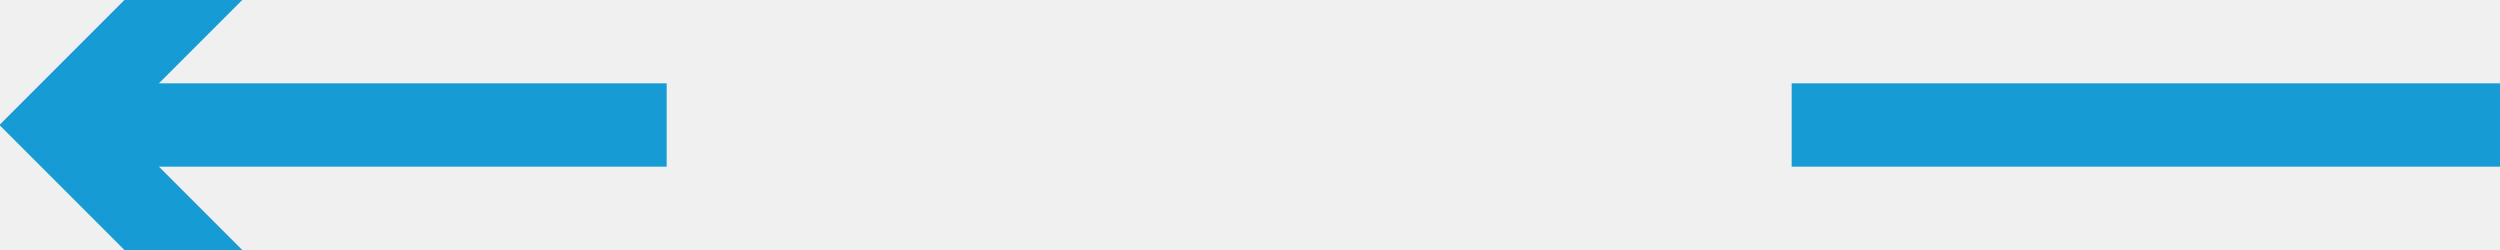
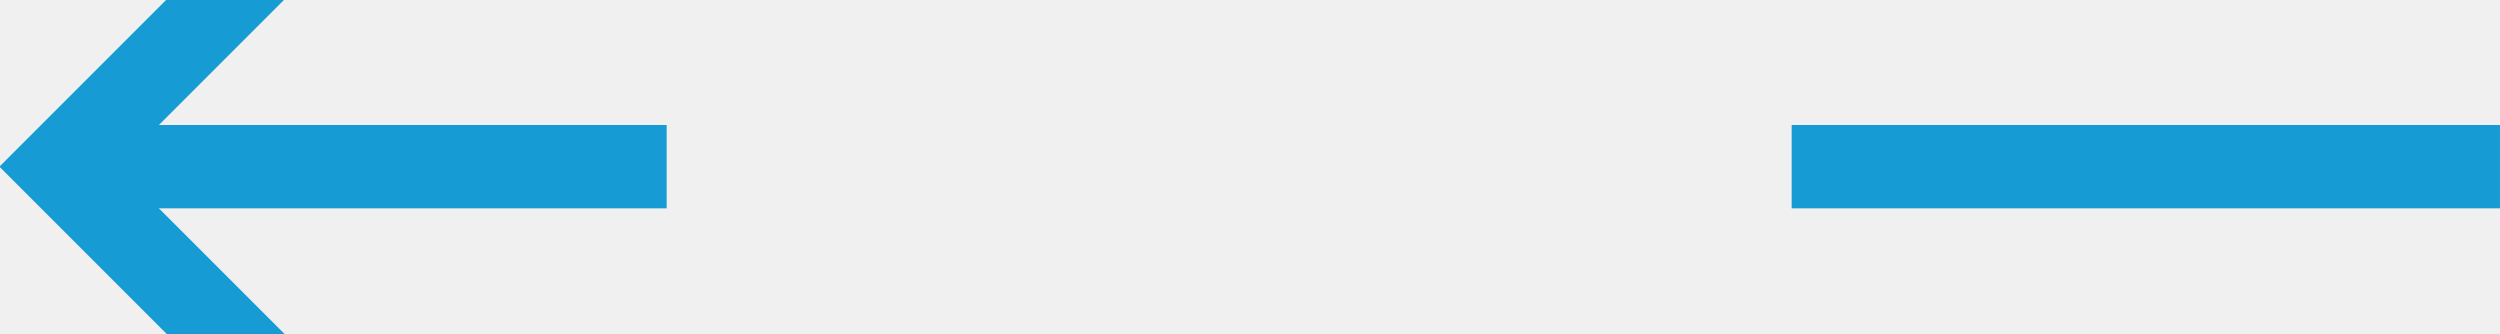
- <svg xmlns="http://www.w3.org/2000/svg" version="1.1" width="60px" height="6px" viewBox="250 1186  60 6">
+ <svg xmlns="http://www.w3.org/2000/svg" version="1.1" width="60px" height="8px" viewBox="250 490  60 8">
  <defs>
-     <mask fill="white" id="clip1459">
-       <path d="M 263.5 1176  L 296.5 1176  L 296.5 1203  L 263.5 1203  Z M 263.5 1159  L 296.5 1159  L 296.5 1227  L 263.5 1227  Z " fill-rule="evenodd" />
+     <mask fill="white" id="clip1647">
+       <path d="M 263.5 481  L 296.5 481  L 296.5 508  L 263.5 508  Z M 263.5 464  L 296.5 464  L 296.5 532  L 263.5 532  Z " fill-rule="evenodd" />
    </mask>
  </defs>
-   <g transform="matrix(0 1 -1 0 1469 909 )">
-     <path d="M 284.293 1211.893  L 280 1216.186  L 275.707 1211.893  L 274.293 1213.307  L 279.293 1218.307  L 280 1219.014  L 280.707 1218.307  L 285.707 1213.307  L 284.293 1211.893  Z " fill-rule="nonzero" fill="#169bd5" stroke="none" mask="url(#clip1459)" />
-     <rect fill-rule="evenodd" fill="#169bd5" stroke="none" x="279" y="1159" width="2" height="58" mask="url(#clip1459)" />
-     <path d="" stroke-width="2" stroke="#169bd5" fill="none" mask="url(#clip1459)" />
+   <g transform="matrix(0 1 -1 0 774 214 )">
+     <path d="M 284.293 516.893  L 280 521.186  L 275.707 516.893  L 274.293 518.307  L 279.293 523.307  L 280 524.014  L 280.707 523.307  L 285.707 518.307  L 284.293 516.893  Z " fill-rule="nonzero" fill="#169bd5" stroke="none" mask="url(#clip1647)" />
+     <rect fill-rule="evenodd" fill="#169bd5" stroke="none" x="279" y="464" width="2" height="58" mask="url(#clip1647)" />
+     <path d="" stroke-width="2" stroke="#169bd5" fill="none" mask="url(#clip1647)" />
  </g>
</svg>
